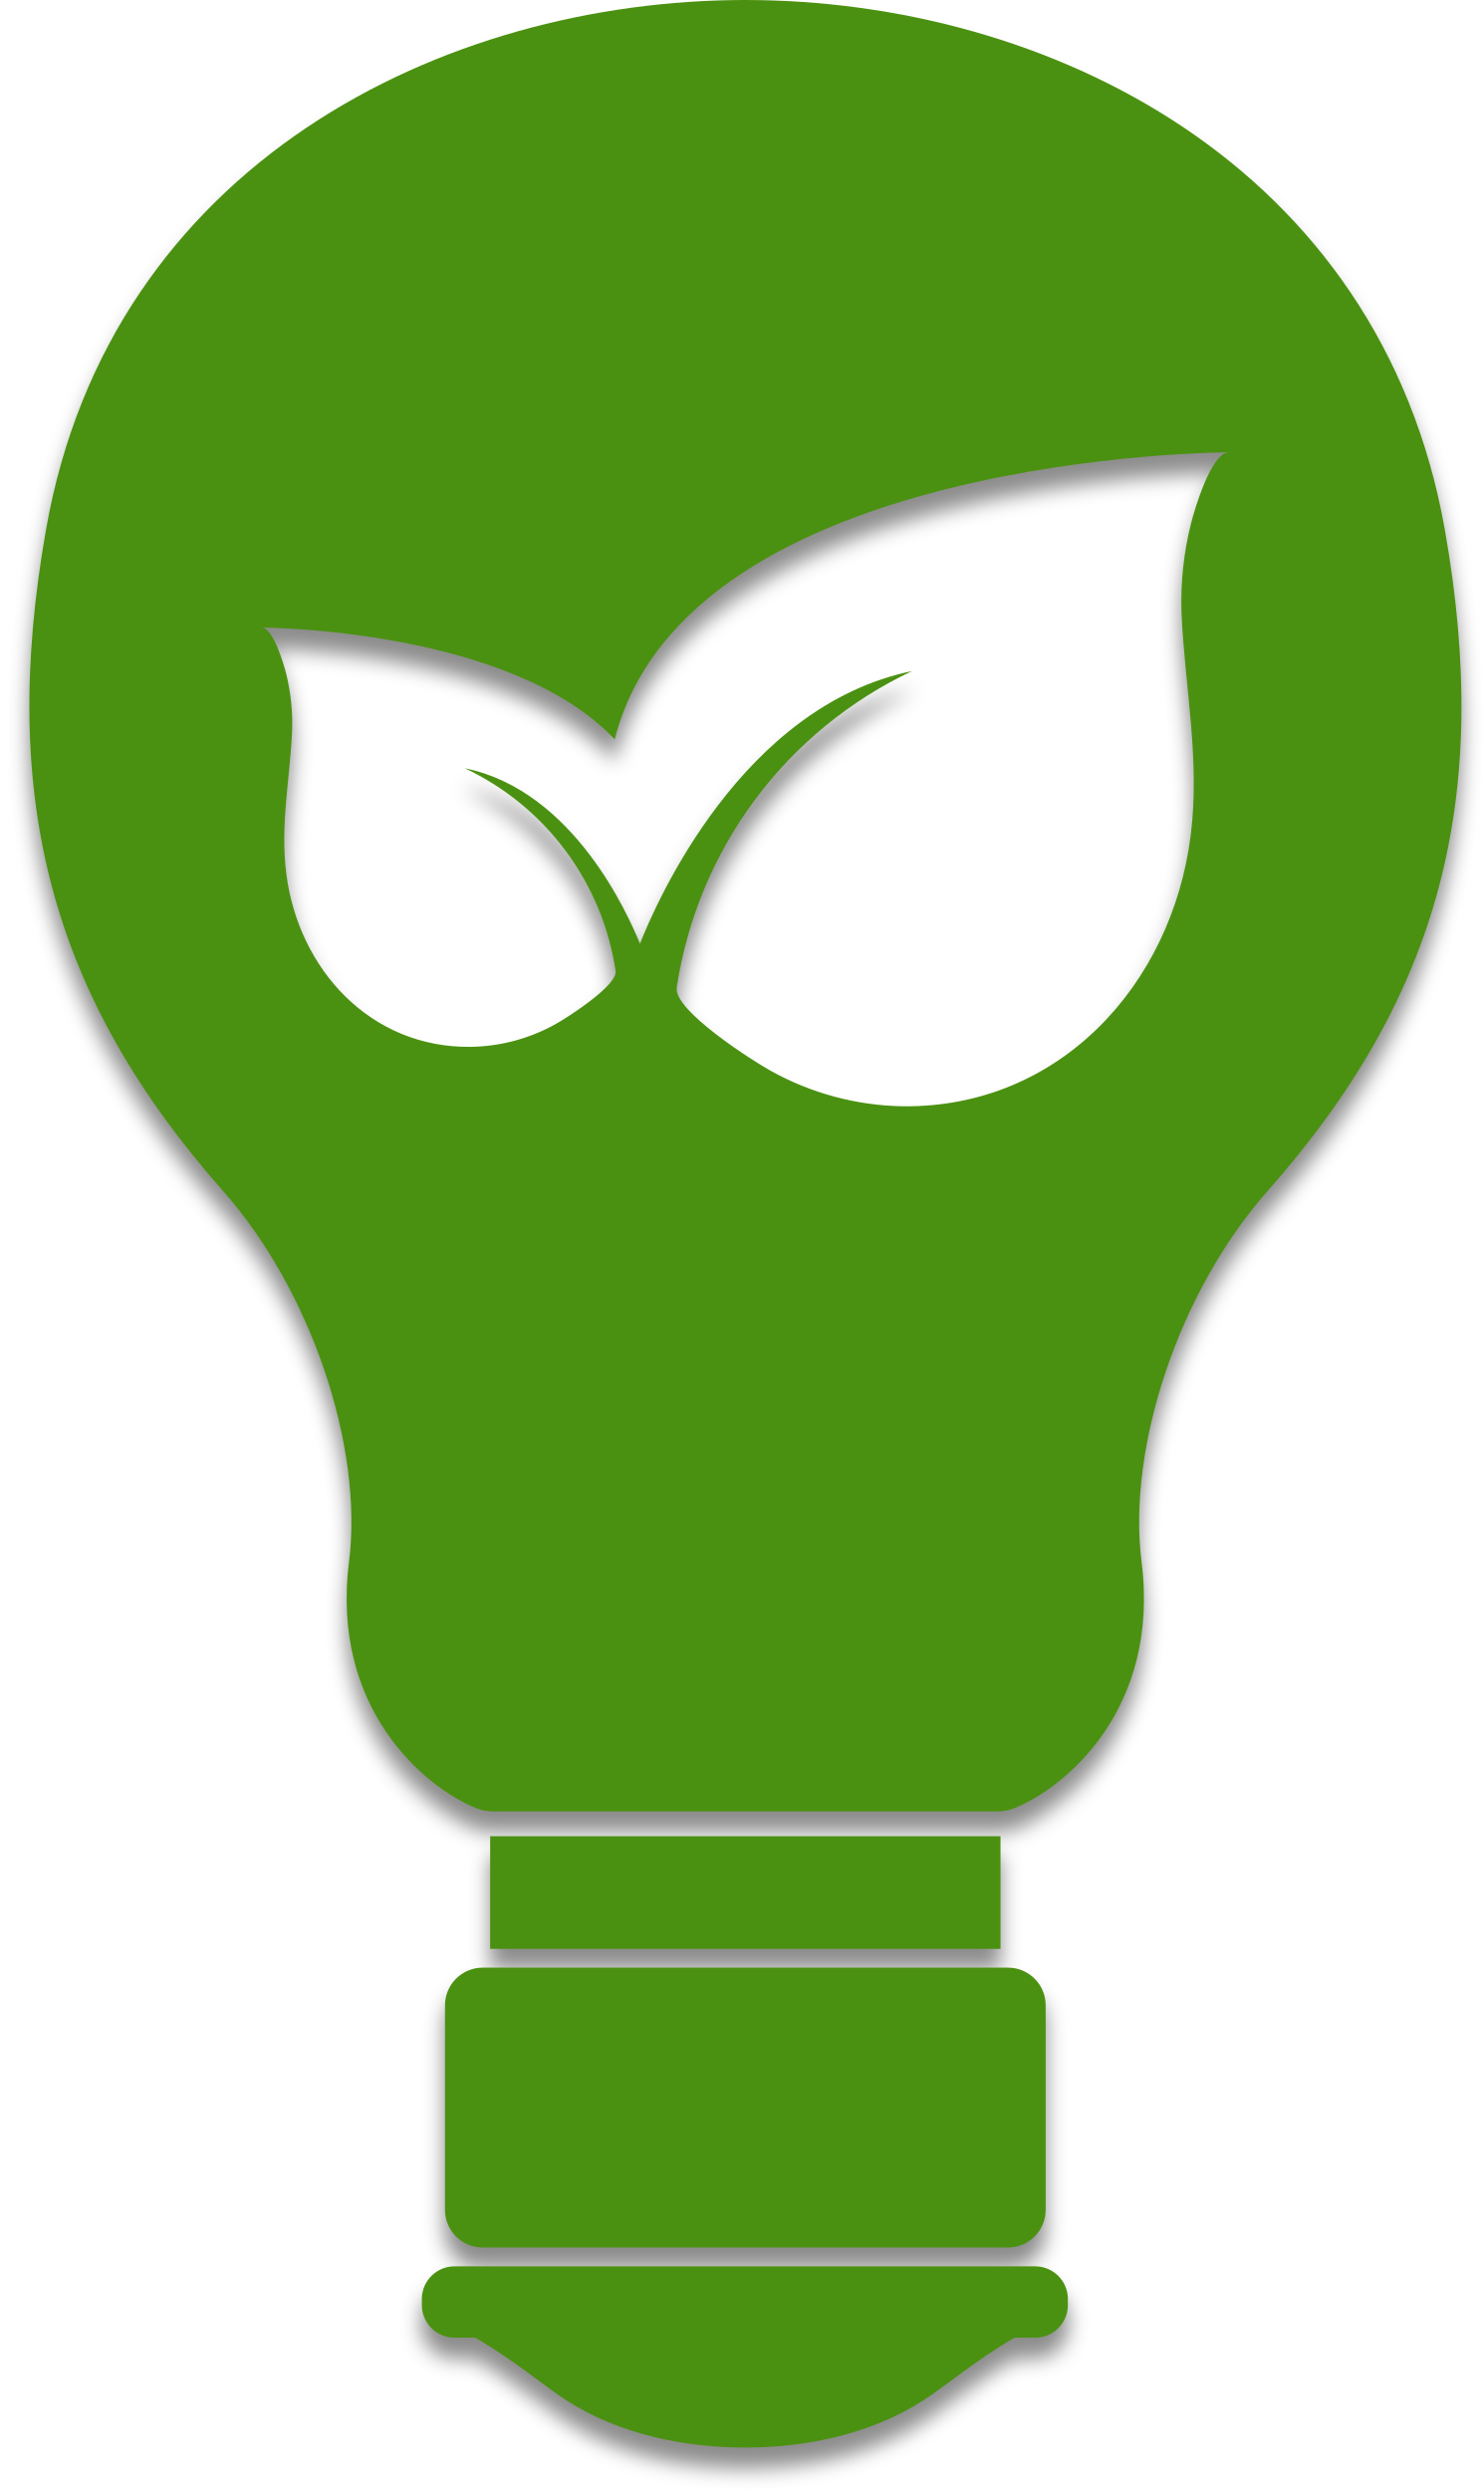
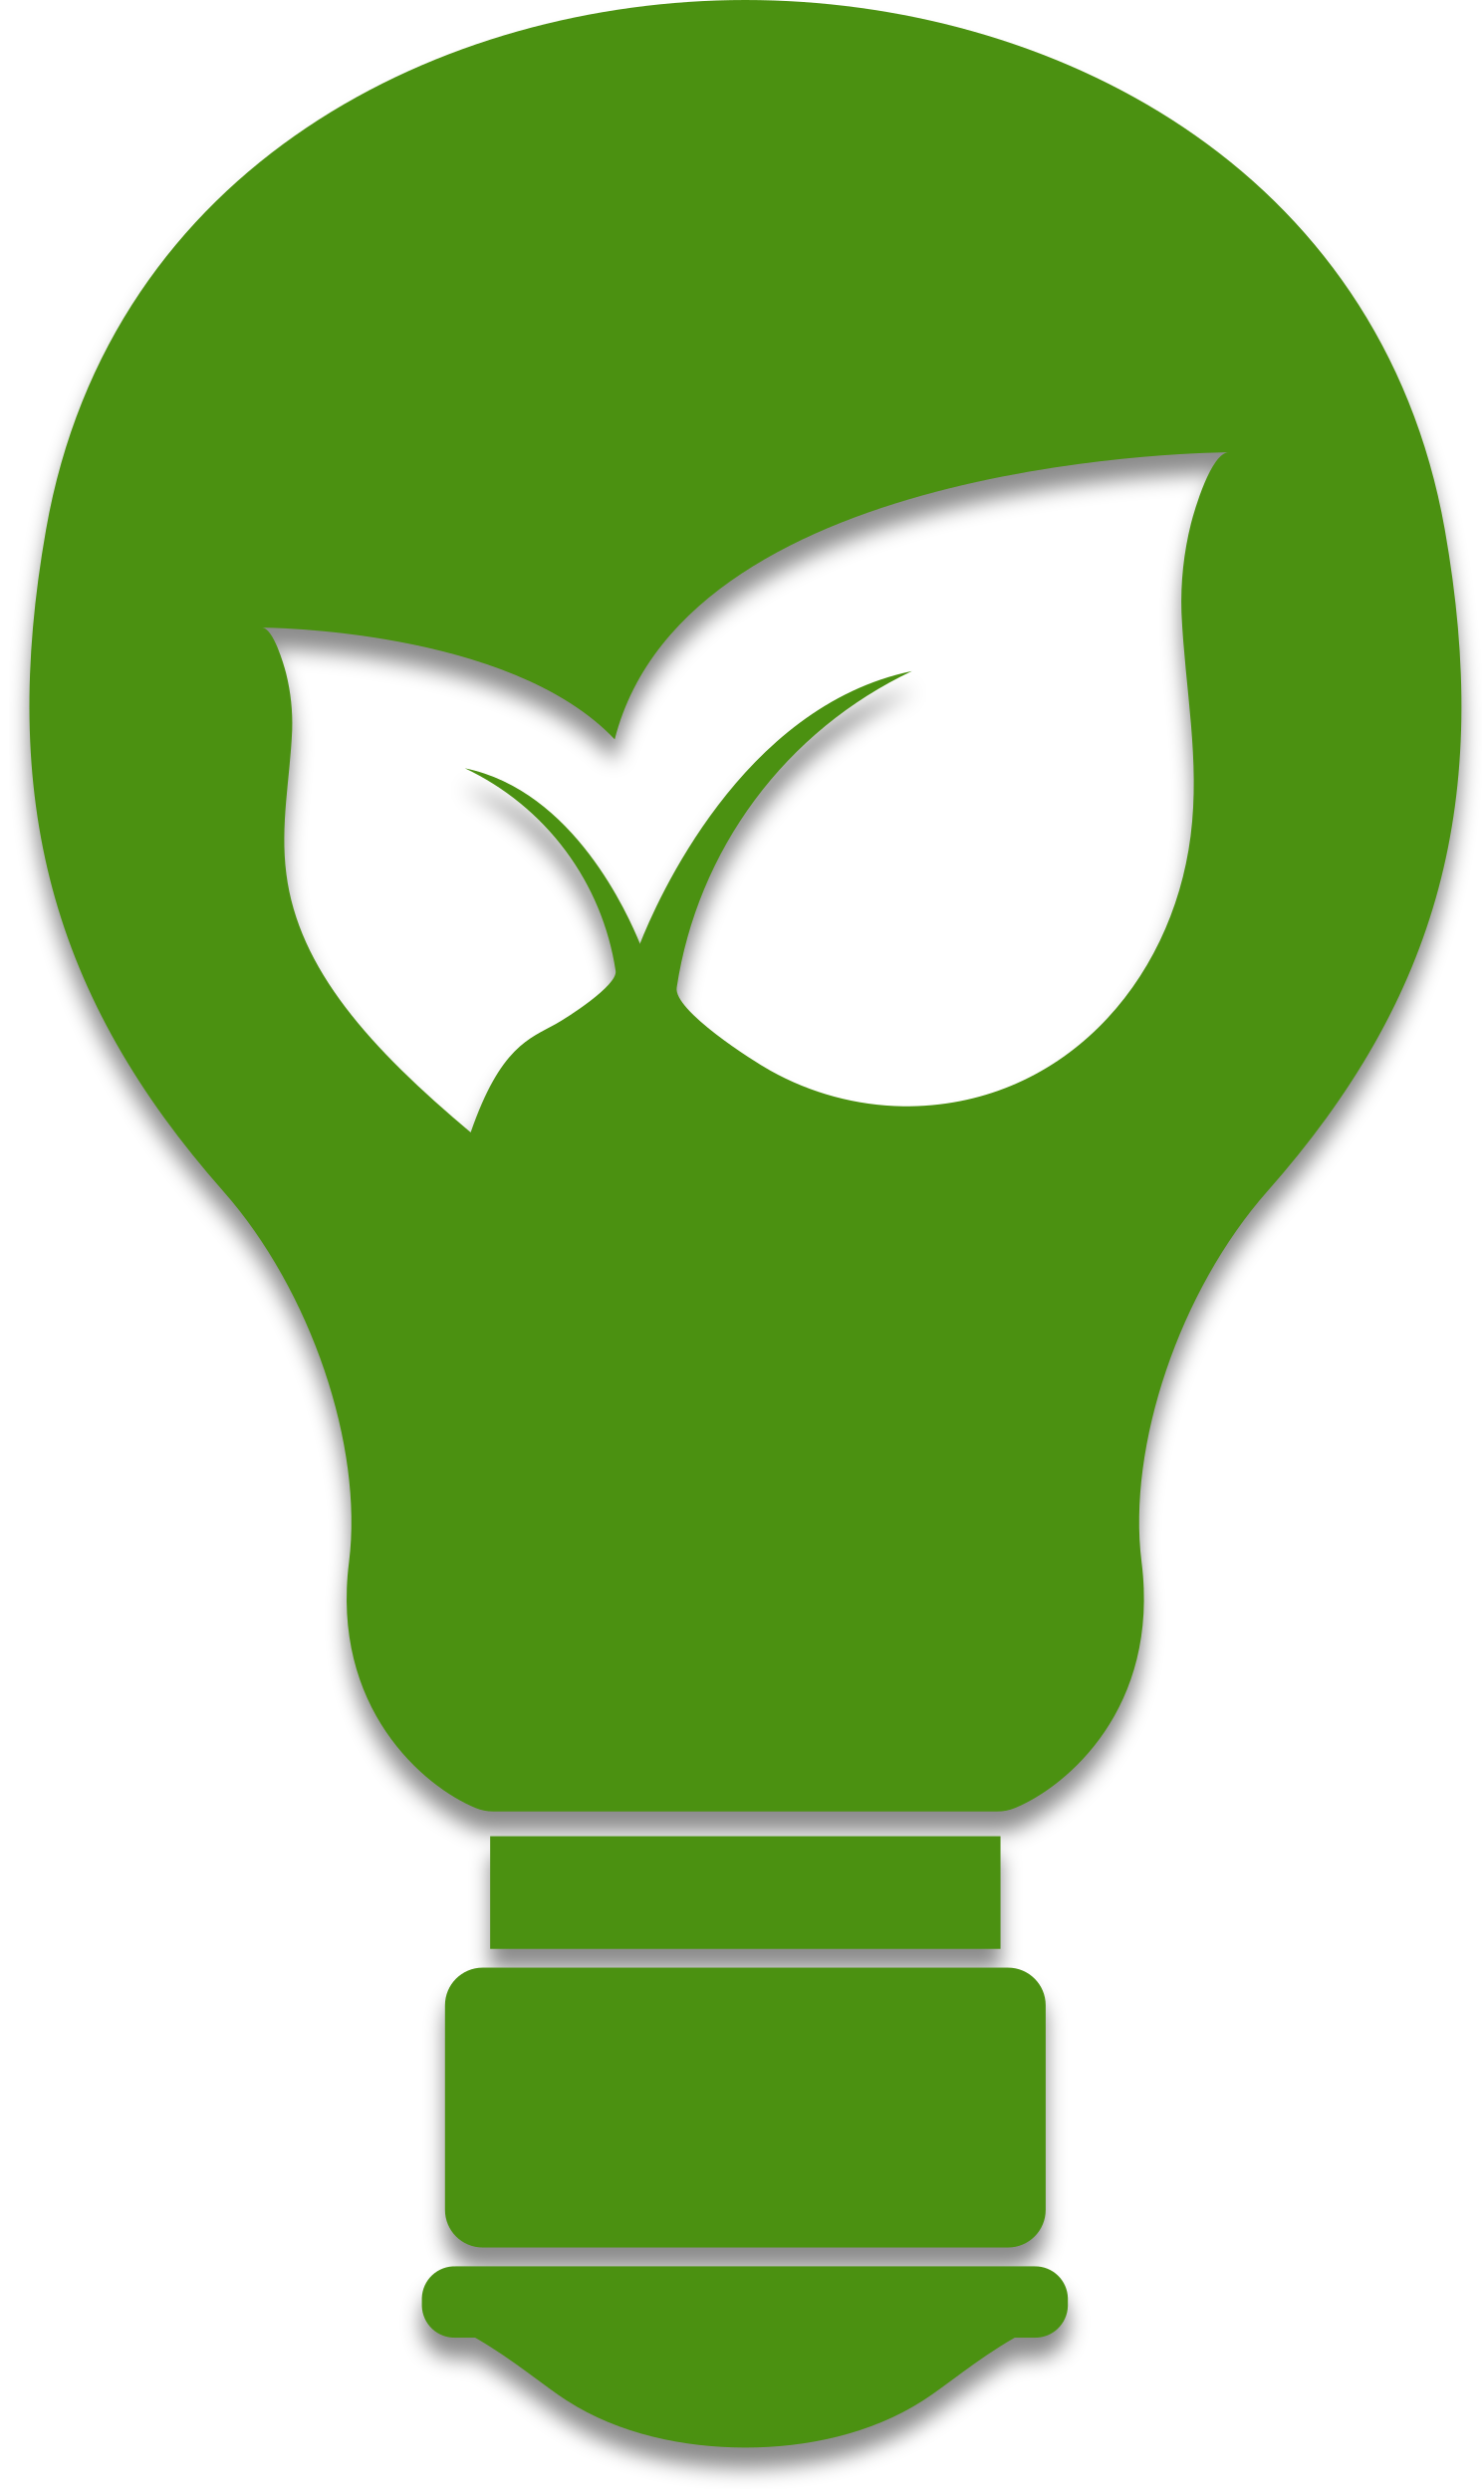
<svg xmlns="http://www.w3.org/2000/svg" width="146" height="245" viewBox="0 0 146 245" fill="none">
  <g filter="url(#filter0_d)">
    <path d="M98.445 180.67H48.231V191.759H98.445V180.67Z" fill="#4B9111" />
    <path d="M99.184 193.604H47.492C45.446 193.604 43.787 195.262 43.787 197.308V217.435C43.787 219.481 45.446 221.14 47.492 221.14H99.184C101.23 221.14 102.889 219.481 102.889 217.435V197.308C102.889 195.262 101.23 193.604 99.184 193.604Z" fill="#4B9111" />
-     <path d="M142.163 52.099C135.775 16.107 103.014 0 73.334 0C43.654 0 10.86 16.107 4.53 52.099C-0.155 78.614 5.07 98.085 21.974 117.215C30.572 126.951 35.772 142.285 34.343 153.673C32.523 168.044 41.702 175.802 46.803 177.896C47.346 178.119 47.927 178.235 48.514 178.236H98.154C98.742 178.236 99.323 178.121 99.866 177.896C104.966 175.802 114.145 168.044 112.326 153.673C110.889 142.285 116.097 126.951 124.703 117.215C141.632 98.085 146.848 78.614 142.163 52.099ZM117.193 51.501C116.476 54.362 116.16 57.309 116.255 60.257C116.587 67.733 118.115 74.735 117.152 82.269C115.283 96.872 104.277 109.017 88.843 108.851C84.269 108.777 79.785 107.57 75.793 105.337C74.132 104.423 66.224 99.398 66.589 97.163C67.598 90.473 70.238 84.133 74.275 78.704C78.312 73.275 83.623 68.922 89.74 66.03C72.985 69.485 64.579 88.765 62.951 92.902V92.802C61.846 90.136 56.48 77.784 45.739 75.591C49.658 77.441 53.062 80.228 55.649 83.704C58.236 87.181 59.928 91.241 60.575 95.527C60.808 96.955 55.732 100.178 54.677 100.76C52.118 102.189 49.244 102.96 46.313 103.003C36.428 103.127 29.367 95.344 28.171 85.982C27.548 81.156 28.536 76.654 28.744 71.861C28.807 69.971 28.605 68.081 28.146 66.246C27.947 65.465 26.892 61.752 25.762 61.752C25.762 61.752 50.167 61.802 60.484 72.75C67.661 44.557 120.915 44.507 120.915 44.507C119.162 44.499 117.501 50.288 117.193 51.501Z" fill="#4B9111" />
+     <path d="M142.163 52.099C135.775 16.107 103.014 0 73.334 0C43.654 0 10.86 16.107 4.53 52.099C-0.155 78.614 5.07 98.085 21.974 117.215C30.572 126.951 35.772 142.285 34.343 153.673C32.523 168.044 41.702 175.802 46.803 177.896C47.346 178.119 47.927 178.235 48.514 178.236H98.154C98.742 178.236 99.323 178.121 99.866 177.896C104.966 175.802 114.145 168.044 112.326 153.673C110.889 142.285 116.097 126.951 124.703 117.215C141.632 98.085 146.848 78.614 142.163 52.099ZM117.193 51.501C116.476 54.362 116.16 57.309 116.255 60.257C116.587 67.733 118.115 74.735 117.152 82.269C115.283 96.872 104.277 109.017 88.843 108.851C84.269 108.777 79.785 107.57 75.793 105.337C74.132 104.423 66.224 99.398 66.589 97.163C67.598 90.473 70.238 84.133 74.275 78.704C78.312 73.275 83.623 68.922 89.74 66.03C72.985 69.485 64.579 88.765 62.951 92.902V92.802C61.846 90.136 56.48 77.784 45.739 75.591C49.658 77.441 53.062 80.228 55.649 83.704C58.236 87.181 59.928 91.241 60.575 95.527C60.808 96.955 55.732 100.178 54.677 100.76C52.118 102.189 49.244 102.96 46.313 111.423C36.428 103.127 29.367 95.344 28.171 85.982C27.548 81.156 28.536 76.654 28.744 71.861C28.807 69.971 28.605 68.081 28.146 66.246C27.947 65.465 26.892 61.752 25.762 61.752C25.762 61.752 50.167 61.802 60.484 72.75C67.661 44.557 120.915 44.507 120.915 44.507C119.162 44.499 117.501 50.288 117.193 51.501Z" fill="#4B9111" />
    <path fill-rule="evenodd" clip-rule="evenodd" d="M101.834 222.992H44.834C44.411 222.978 43.989 223.047 43.593 223.196C43.197 223.345 42.834 223.571 42.525 223.86C42.217 224.149 41.968 224.497 41.794 224.882C41.62 225.268 41.524 225.684 41.511 226.107V226.896C41.524 227.319 41.62 227.736 41.794 228.121C41.968 228.507 42.217 228.854 42.525 229.144C42.834 229.433 43.197 229.659 43.593 229.808C43.989 229.957 44.411 230.026 44.834 230.011H46.752C50.582 232.213 53.597 234.821 55.782 236.208C60.957 239.531 67.295 240.802 73.226 240.827H73.359C79.331 240.827 85.669 239.498 90.803 236.208C92.996 234.821 96.003 232.213 99.84 230.011H101.751C102.174 230.026 102.595 229.957 102.991 229.808C103.387 229.659 103.75 229.433 104.059 229.144C104.368 228.854 104.616 228.507 104.79 228.121C104.964 227.736 105.061 227.319 105.073 226.896V226.107C105.047 225.268 104.694 224.472 104.088 223.89C103.483 223.307 102.674 222.985 101.834 222.992Z" fill="#4B9111" />
  </g>
  <defs>
    <filter id="filter0_d" x="0.892" y="0" width="144.911" height="244.827" filterUnits="userSpaceOnUse" color-interpolation-filters="sRGB">
      <feFlood flood-opacity="0" result="BackgroundImageFix" />
      <feColorMatrix in="SourceAlpha" type="matrix" values="0 0 0 0 0 0 0 0 0 0 0 0 0 0 0 0 0 0 127 0" />
      <feOffset dy="2" />
      <feGaussianBlur stdDeviation="1" />
      <feColorMatrix type="matrix" values="0 0 0 0 0 0 0 0 0 0 0 0 0 0 0 0 0 0 0.45 0" />
      <feBlend mode="normal" in2="BackgroundImageFix" result="effect1_dropShadow" />
      <feBlend mode="normal" in="SourceGraphic" in2="effect1_dropShadow" result="shape" />
    </filter>
  </defs>
</svg>
